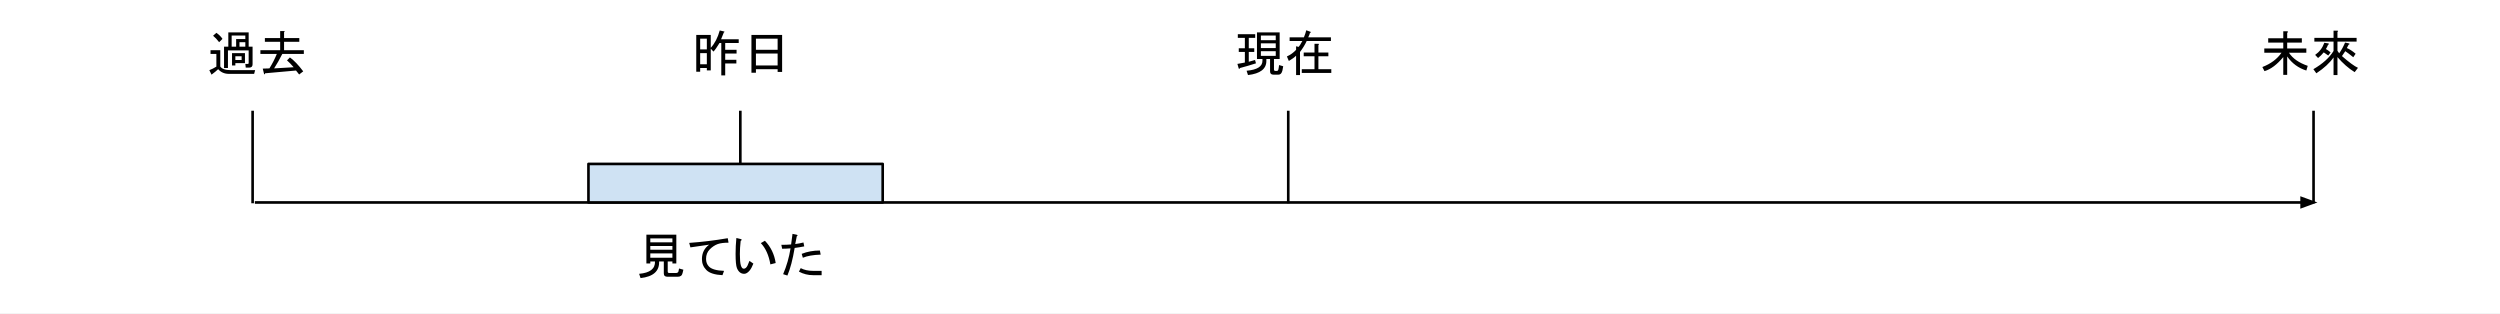
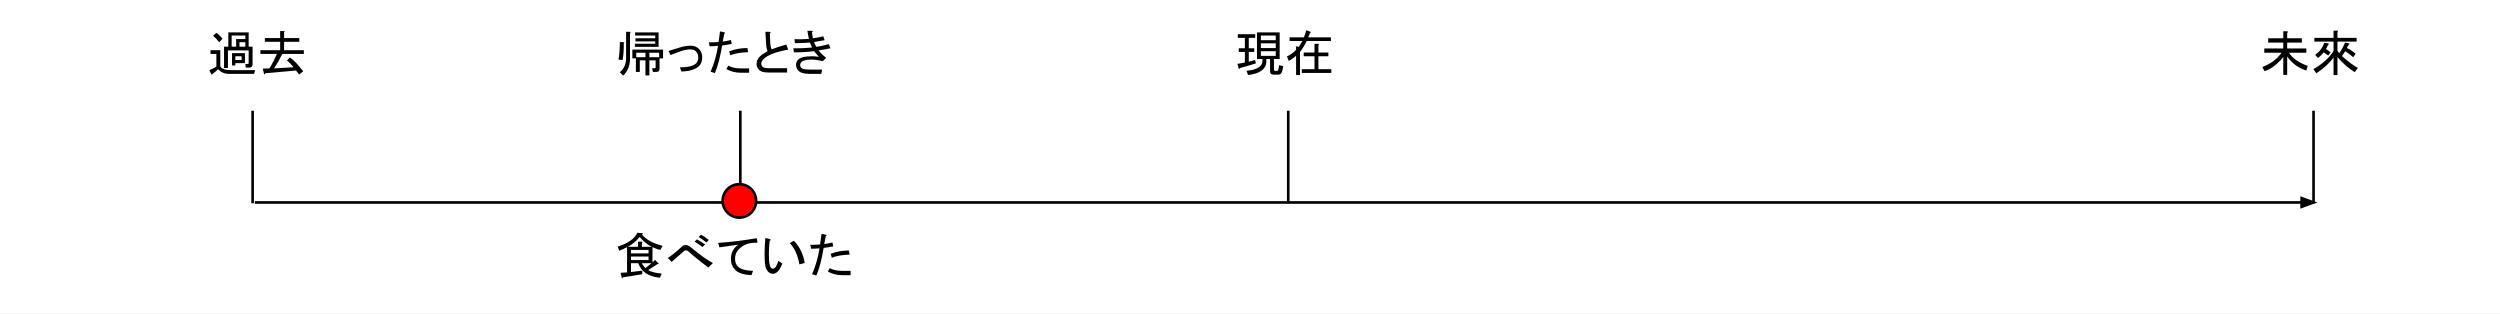
<svg xmlns="http://www.w3.org/2000/svg" version="1.1" viewBox="0.0 0.0 948.651 118.832" fill="none" stroke="none" stroke-linecap="square" stroke-miterlimit="10">
  <clipPath id="p.0">
    <path d="m0 0l948.651 0l0 118.832l-948.651 0l0 -118.832z" clip-rule="nonzero" />
  </clipPath>
  <g clip-path="url(#p.0)">
    <path fill="#000000" fill-opacity="0.0" d="m0 0l948.651 0l0 118.832l-948.651 0z" fill-rule="evenodd" />
    <path fill="#ffffff" d="m0.005 0l963.339 0l0 118.835l-963.339 0z" fill-rule="evenodd" />
    <path stroke="#ffffff" stroke-width="1.0" stroke-linejoin="round" stroke-linecap="butt" d="m0.005 0l963.339 0l0 118.835l-963.339 0z" fill-rule="evenodd" />
    <path fill="#000000" fill-opacity="0.0" d="m488.84 77.134l0 -35.118" fill-rule="evenodd" />
    <path stroke="#000000" stroke-width="1.0" stroke-linejoin="round" stroke-linecap="butt" d="m488.84 77.134l0 -35.118" fill-rule="evenodd" />
-     <path fill="#000000" fill-opacity="0.0" d="m253.422 0l60.535 0l0 42.016l-60.535 0z" fill-rule="evenodd" />
-     <path fill="#000000" d="m268.219 26.701l0 -0.891l-2.531 0l0 1.406l-1.484 0l0 -13.953l5.5 0l0 4.891q2.297 -2.516 3.406 -6.594l1.562 0.359q0.516 0.156 0 0.375q-0.453 1.188 -1.047 2.594l6.688 0l0 1.422l-5.125 0l0 2.594l4.312 0l0 1.406l-4.312 0l0 2.375l4.234 0l0 1.406l-4.234 0l0 4.531l-1.484 0l0 -12.312l-0.672 0q-1.484 2.438 -2.297 3.266l-1.031 -1.125l0 8.25l-1.484 0zm0 -6.531l-2.531 0l0 4.219l2.531 0l0 -4.219zm0 -5.5l-2.531 0l0 4.078l2.531 0l0 -4.078zm18.625 12.922l-1.703 0l0 -14.328l11.641 0l0 14.031l-1.703 0l0 -1.047l-8.234 0l0 1.344zm8.234 -8.688l0 -4.234l-8.234 0l0 4.234l8.234 0zm0 5.938l0 -4.531l-8.234 0l0 4.531l8.234 0z" fill-rule="nonzero" />
+     <path fill="#000000" fill-opacity="0.0" d="m224.719 0l117.417 0l0 42.016l-117.417 0z" fill-rule="evenodd" />
+     <path fill="#000000" d="m237.579 12.076l1.406 0q0.594 0.078 0.078 0.438l0 9.797q0 3.859 -2.594 6.391l-1.266 -1.266q2.375 -2.078 2.375 -5.266l0 -10.094zm-2.891 10.531q0.516 -2.734 0.516 -6.672l1.484 0.078q0.453 0.062 0 0.438q0.078 3.641 -0.438 6.312l-1.562 -0.156zm16.922 -0.438l-1.344 0l0 3.938q0 1.188 -1.188 1.188l-1.328 0l-0.297 -1.422l1.031 0q0.297 0 0.297 -0.297l0 -2.672l-2.375 0l0 5.719l-1.484 0l0 -5.719l-2.141 0l0 4.391l-1.484 0l0 -5.125l-1.344 0l0 -3.344l11.656 0l0 3.344zm-1.484 -0.453l0 -1.703l-3.719 0l0 1.703l3.719 0zm-5.203 0l0 -1.703l-3.484 0l0 1.703l3.484 0zm4.984 -9.422l0 5.5l-8.984 0l0 -1.188l7.719 0l0 -0.891l-7.5 0l0 -1.188l7.5 0l0 -1.047l-7.641 0l0 -1.188l8.906 0zm8.672 7.047q-1.781 0.594 -4.156 1.562l-0.734 -1.562q2.375 -0.734 4.297 -1.328q2.156 -0.672 4.094 -0.672q1.922 0 3.109 1.188q1.266 1.266 1.266 3.125q0 2.219 -1.109 3.328q-2.016 2.016 -6.766 2.156l-0.594 -1.562q4.688 -0.062 6.172 -1.547q0.812 -0.828 0.812 -2.375q0 -1.266 -1.047 -2.312q-0.594 -0.594 -2.078 -0.594q-1.406 0 -3.266 0.594zm25.68 6.609l0 1.641l-3.266 0q-2.812 0 -5.344 -1.344l0.672 -1.328q1.938 1.031 4.672 1.031l3.266 0zm-10.234 -8.688q-1.109 6.609 -2.75 10.469l-1.625 -0.516q2.0 -4.672 2.812 -9.797q-1.781 0.141 -3.188 0.141l-0.297 -1.484q2.078 0 3.703 -0.141q0.297 -2.297 0.531 -4.016l1.484 0.297q0.812 0.234 0.141 0.594q-0.219 0.891 -0.594 2.969q1.703 -0.219 3.125 -0.594l0.297 1.484q-1.938 0.375 -3.641 0.594zm9.875 2.531q-4.312 0.141 -6.766 1.188l-0.438 -1.484q3.188 -1.266 6.906 -1.266l0.297 1.562zm6.531 -7.719l1.547 0q0.828 0.141 0.156 0.594l0.141 3.562q0.078 1.562 0.531 2.516q2.078 -0.891 5.562 -1.844l0.734 1.922q-7.047 1.266 -9.422 3.641q-0.812 0.812 -0.812 1.703q0 0.672 0.516 1.188q0.516 0.516 2.156 0.516l7.125 0l0 1.641l-7.203 0q-2.453 0 -3.406 -0.969q-0.969 -0.969 -0.969 -2.219q0 -1.641 1.188 -2.828q0.891 -0.891 2.969 -2.078q-0.453 -1.109 -0.516 -2.453l-0.297 -4.891zm18.469 3.859q0.297 0.891 0.891 1.859q2.375 -0.375 4.688 -1.047l0.656 1.562q-1.922 0.438 -4.516 0.812q1.109 1.484 2.891 2.828l-1.266 1.25q-2.672 -0.594 -4.234 -0.594q-2.969 0 -3.859 0.891q-0.516 0.531 -0.516 1.125q0 0.734 0.453 1.188q0.594 0.594 3.328 0.594l4.531 0l-0.297 1.625l-4.531 0q-2.969 0 -4.156 -1.188q-0.891 -0.891 -0.891 -2.297q0 -1.109 0.828 -1.938q1.25 -1.25 5.188 -1.25q1.344 0 2.672 0.219q-1.031 -1.109 -1.859 -2.156q-3.484 0.453 -7.641 0.453l-0.219 -1.562q3.781 0.078 7.125 -0.297q-0.516 -0.969 -0.812 -1.859q-2.75 0.219 -5.719 0.219l-0.156 -1.484q3.047 0.078 5.5 -0.141q-0.375 -1.344 -0.594 -3.047l1.625 0q0.75 0.156 0.078 0.594q0.156 1.109 0.375 2.234q1.922 -0.234 3.938 -0.75l0.516 1.484q-2.531 0.453 -4.016 0.672z" fill-rule="nonzero" />
    <path fill="#000000" fill-opacity="0.0" d="m95.858 77.134l0 -35.118" fill-rule="evenodd" />
    <path stroke="#000000" stroke-width="1.0" stroke-linejoin="round" stroke-linecap="butt" d="m95.858 77.134l0 -35.118" fill-rule="evenodd" />
    <path fill="#000000" fill-opacity="0.0" d="m459.657 0l68.472 0l0 42.016l-68.472 0z" fill-rule="evenodd" />
    <path fill="#000000" d="m469.548 24.248q1.703 -0.297 2.828 -0.516l0 -4.016l-2.312 0l0 -1.406l2.312 0l0 -3.938l-2.672 0l0 -1.406l6.594 0l0 1.406l-2.438 0l0 3.938l2.078 0l0 1.406l-2.078 0l0 3.719l2.375 -0.672l0.359 1.266q-3.188 1.031 -6.078 1.781q-0.219 0.516 -0.453 0.219l-0.516 -1.781zm14.547 -8.984l0 -1.781l-5.641 0l0 1.781l5.641 0zm0 2.969l0 -1.781l-5.641 0l0 1.781l5.641 0zm0 2.969l0 -1.781l-5.641 0l0 1.781l5.641 0zm-2.156 1.188l-1.406 0l0 0.75q0 4.531 -6.969 5.344l-0.531 -1.641q6.016 -0.516 6.016 -3.781l0 -0.672l-1.031 0l-1.047 0l0 -10.094l8.609 0l0 10.094l-2.156 0l0 3.938q0 0.594 0.531 0.594l0.516 0q0.438 0 0.594 -0.453q0.141 -0.438 0.297 -1.781l1.562 0.453q-0.156 1.031 -0.297 1.625q-0.375 1.562 -1.484 1.562l-1.938 0q-1.266 0 -1.266 -1.25l0 -4.688zm9.875 -4.828l0.969 0.234q0.438 -0.453 1.406 -2.234l-4.828 0l0 -1.406l5.422 0q0.594 -1.406 0.891 -2.672l1.641 0.594q0.297 0.297 -0.234 0.375q-0.141 0.656 -0.656 1.703l8.609 0l0 1.406l-9.203 0q-0.891 2.0 -2.531 4.156l0 8.766l-1.484 0l0 -7.359q-0.969 0.969 -2.75 2.016l-0.734 -1.719q2.078 -0.953 3.484 -2.516l0 -1.344zm8.391 -0.953q0.594 0.062 0.078 0.438l0 2.891l3.781 0l0 1.422l-3.781 0l0 4.891l4.891 0l0 1.422l-11.203 0l0 -1.422l4.828 0l0 -4.891l-4.094 0l0 -1.422l4.094 0l0 -3.328l1.406 0z" fill-rule="nonzero" />
    <path fill="#000000" fill-opacity="0.0" d="m69.622 0l68.472 0l0 42.016l-68.472 0z" fill-rule="evenodd" />
    <path fill="#000000" d="m79.435 26.623q1.344 -0.516 2.672 -1.344l0 -4.812l-2.219 0l0 -1.422l3.703 0l0 6.172q0.828 1.406 4.156 1.406l9.062 0l-0.375 1.406l-9.578 0q-2.516 0 -4.078 -1.781q-0.891 0.891 -2.516 2.078l-0.828 -1.703zm2.672 -14.172q1.484 1.031 2.312 2.297l-1.266 1.266q-1.109 -1.484 -2.297 -2.453l1.25 -1.109zm7.203 12.391l-1.266 0l0 -4.672l4.906 0l0 3.781l-3.641 0l0 0.891zm2.375 -2.078l0 -1.406l-2.375 0l0 1.406l2.375 0zm4.156 1.625q0 1.266 -1.266 1.266l-1.328 0l-0.156 -1.406l0.969 0q0.297 0 0.297 -0.297l0 -4.828l-7.859 0l0 6.688l-1.484 0l0 -8.094l1.625 0l0 -5.422l7.719 0l0 5.422l1.484 0l0 6.672zm-2.75 -8.375l-2.219 0l0 1.703l2.219 0l0 -1.703zm0 -1.188l0 -1.344l-5.188 0l0 4.234l1.703 0l0 -2.891l3.484 0zm20.422 13.438l-1.188 -1.5l-11.734 1.047q-0.078 0.594 -0.375 0.297l-0.516 -2.078l2.531 -0.078q1.625 -2.594 2.812 -5.484l-6.234 0l0 -1.422l7.5 0l0 -3.188l-5.797 0l0 -1.406l5.797 0l0 -2.672l1.406 0q0.594 0.078 0.078 0.438l0 2.234l5.781 0l0 1.406l-5.781 0l0 3.188l7.5 0l0 1.422l-8.172 0q-1.562 3.109 -3.109 5.484l7.422 -0.438q-1.422 -1.641 -2.531 -2.609l1.109 -1.109q2.375 1.703 5.047 5.281l-1.547 1.188z" fill-rule="nonzero" />
    <path fill="#000000" fill-opacity="0.0" d="m96.7 76.825l782.677 0" fill-rule="evenodd" />
    <path stroke="#000000" stroke-width="1.0" stroke-linejoin="round" stroke-linecap="butt" d="m96.7 76.825l776.677 0" fill-rule="evenodd" />
    <path fill="#000000" stroke="#000000" stroke-width="1.0" stroke-linecap="butt" d="m873.377 78.477l4.538 -1.652l-4.538 -1.652z" fill-rule="evenodd" />
    <path fill="#000000" fill-opacity="0.0" d="m848.724 0l64.032 0l0 42.016l-64.032 0z" fill-rule="evenodd" />
    <path fill="#000000" d="m858.474 25.436q4.812 -1.859 7.266 -5.422l-6.531 0l0 -1.625l7.203 0l0 -2.234l-5.719 0l0 -1.625l5.719 0l0 -2.672l1.406 0q0.75 0.141 0.078 0.594l0 2.078l5.562 0l0 1.625l-5.562 0l0 2.234l7.266 0l0 1.625l-6.594 0q2.141 3.266 7.125 4.969l-0.531 1.781q-4.516 -1.406 -7.266 -5.344l0 6.984l-1.484 0l0 -6.75q-3.562 4.297 -7.125 5.344l-0.812 -1.562zm28.5 -6.156q0.297 0.438 0.656 0.953q1.266 -1.781 2.234 -4.078l1.406 0.297q0.672 0.219 -0.078 0.516q-0.359 0.75 -0.656 1.266q1.484 0.594 3.328 2.156l-0.891 1.328q-2.0 -1.625 -3.031 -2.297q-0.672 1.047 -1.266 1.859q4.078 3.562 6.078 4.453l-1.25 1.641q-3.5 -2.156 -6.531 -5.719l0 6.828l-1.484 0l0 -6.688q-2.156 3.125 -6.531 6.016l-1.125 -1.562q5.281 -3.047 7.656 -6.906l0 -3.562l-7.281 0l0 -1.406l7.281 0l0 -2.75l1.406 0q0.594 0.078 0.078 0.453l0 2.297l7.266 0l0 1.406l-7.266 0l0 3.5zm-4.391 -0.672q0.828 0.438 1.781 1.266l-0.891 1.188q-0.891 -0.672 -1.703 -1.188q-1.031 1.25 -2.156 2.141l-1.109 -1.188q2.453 -1.703 3.484 -4.594l1.422 0.219q0.734 0.219 0 0.516q-0.375 0.969 -0.828 1.641z" fill-rule="nonzero" />
    <path fill="#000000" fill-opacity="0.0" d="m877.9 77.134l0 -35.118" fill-rule="evenodd" />
    <path stroke="#000000" stroke-width="1.0" stroke-linejoin="round" stroke-linecap="butt" d="m877.9 77.134l0 -35.118" fill-rule="evenodd" />
    <path fill="#000000" fill-opacity="0.0" d="m849.806 76.824l56.189 0l0 42.016l-56.189 0z" fill-rule="evenodd" />
    <path fill="#000000" fill-opacity="0.0" d="m280.924 77.134l0 -35.118" fill-rule="evenodd" />
    <path stroke="#000000" stroke-width="1.0" stroke-linejoin="round" stroke-linecap="butt" d="m280.924 77.134l0 -35.118" fill-rule="evenodd" />
-     <path fill="#cfe2f3" d="m223.294 62.202l111.654 0l0 14.614l-111.654 0z" fill-rule="evenodd" />
-     <path stroke="#000000" stroke-width="1.0" stroke-linejoin="round" stroke-linecap="butt" d="m223.294 62.202l111.654 0l0 14.614l-111.654 0z" fill-rule="evenodd" />
-     <path fill="#000000" fill-opacity="0.0" d="m232.418 76.824l117.417 0l0 42.016l-117.417 0z" fill-rule="evenodd" />
-     <path fill="#000000" d="m251.887 99.213l-1.781 0q0.219 5.5 -7.047 6.312l-0.531 -1.625q6.172 -0.531 6.016 -4.688l-1.781 0l0 0.75l-1.484 0l0 -10.922l11.359 0l0 10.922l-1.484 0l0 -0.75l-1.781 0l0 3.781q0 0.594 0.516 0.594l2.672 0q0.672 0 0.891 -0.594l0.219 -1.109l1.641 0.453l-0.297 1.25q-0.297 1.422 -1.781 1.422l-4.016 0q-1.328 0 -1.328 -1.266l0 -4.531zm-5.125 -1.406l8.391 0l0 -1.641l-8.391 0l0 1.641zm0 -3.047l8.391 0l0 -1.406l-8.391 0l0 1.406zm0 -2.812l8.391 0l0 -1.484l-8.391 0l0 1.484zm29.688 0.141q-2.594 0 -4.078 0.516q-1.641 0.594 -3.047 2.016q-1.406 1.406 -1.406 3.625q0 1.781 1.109 2.906q1.484 1.484 5.719 1.625l-0.594 1.641q-4.375 -0.219 -6.094 -1.938q-1.703 -1.703 -1.703 -4.156q0 -3.484 2.75 -5.484q-3.484 0.516 -7.125 1.031l-0.453 -1.703q7.281 -0.516 14.625 -1.781l0.297 1.703zm9.426 7.938q-0.672 1.719 -1.406 2.609q-1.047 1.266 -2.078 1.266q-1.859 0 -2.75 -2.156q-0.516 -1.266 -0.516 -5.422q0 -2.969 0.297 -6.016l1.562 0.375q0.891 0.219 0.062 0.734q-0.297 2.75 -0.297 4.984q0 3.031 0.375 4.297q0.375 1.266 1.109 1.266q0.828 0 1.422 -1.188q0.359 -0.75 0.734 -1.781l1.484 1.031zm4.375 -8.672q3.344 3.484 4.094 8.453l-2.016 0.516q-0.891 -5.188 -3.625 -8.078l1.547 -0.891zm21.523 11.422l0 1.641l-3.266 0q-2.812 0 -5.344 -1.344l0.672 -1.328q1.938 1.031 4.672 1.031l3.266 0zm-10.234 -8.688q-1.109 6.609 -2.75 10.469l-1.625 -0.516q2.0 -4.672 2.812 -9.797q-1.781 0.141 -3.188 0.141l-0.297 -1.484q2.078 0 3.703 -0.141q0.297 -2.297 0.531 -4.016l1.484 0.297q0.812 0.234 0.141 0.594q-0.219 0.891 -0.594 2.969q1.703 -0.219 3.125 -0.594l0.297 1.484q-1.938 0.375 -3.641 0.594zm9.875 2.531q-4.312 0.141 -6.766 1.188l-0.438 -1.484q3.188 -1.266 6.906 -1.266l0.297 1.562z" fill-rule="nonzero" />
+     <path fill="#000000" fill-opacity="0.0" d="m224.418 76.824l117.417 0l0 42.016l-117.417 0z" fill-rule="evenodd" />
+     <path fill="#000000" d="m243.73 104.041q-3.703 0.672 -7.422 1.188q-0.062 0.594 -0.359 0.219l-0.453 -1.922l2.453 -0.156l0 -9.578q-1.562 0.828 -2.969 1.344l-0.594 -1.562q5.781 -1.781 7.5 -5.266l2.0 0.219q0.297 0.297 -0.219 0.375l0 0.219q2.594 2.891 7.781 4.156l-0.891 1.562q-0.953 -0.156 -2.969 -1.047l0 5.797l0.969 -0.969l1.344 1.344q0.062 0.359 -0.375 0.219l-3.562 2.297q1.406 0.969 5.125 1.344l-0.672 1.562q-6.453 -0.594 -8.234 -5.5l-2.75 0l0 3.344l4.297 -0.531l0 1.344zm-0.141 -4.156q0.297 0.812 1.328 1.859l2.312 -1.859l-3.641 0zm2.516 -1.188l0 -1.344l-6.672 0l0 1.344l6.672 0zm-6.672 -2.531l6.672 0l0 -1.328l-6.672 0l0 1.328zm3.266 -6.234q-1.641 2.156 -4.453 3.719l3.859 0l0 -1.938l1.406 0q0.594 0.078 0.078 0.453l0 1.484l3.703 0q-2.219 -1.047 -4.594 -3.719zm26.125 11.578q-4.156 -3.031 -7.641 -6.156q-0.453 -0.375 -0.891 -0.375q-0.453 0 -0.75 0.297q-3.406 3.047 -4.672 4.094l-1.484 -1.484q2.0 -1.188 5.266 -4.234q0.75 -0.672 1.484 -0.672q0.969 0 1.781 0.672q5.641 4.672 8.609 6.156l-1.703 1.703zm-4.375 -10.688q1.328 0.672 3.109 1.938l-0.969 0.969q-1.625 -1.266 -3.031 -2.016l0.891 -0.891zm1.547 -1.781q1.266 0.672 2.969 2.016l-0.891 0.953q-1.703 -1.328 -2.969 -2.078l0.891 -0.891zm21.453 3.047q-2.594 0 -4.078 0.516q-1.641 0.594 -3.047 2.016q-1.406 1.406 -1.406 3.625q0 1.781 1.109 2.906q1.484 1.484 5.719 1.625l-0.594 1.641q-4.375 -0.219 -6.094 -1.938q-1.703 -1.703 -1.703 -4.156q0 -3.484 2.75 -5.484q-3.484 0.516 -7.125 1.031l-0.453 -1.703q7.281 -0.516 14.625 -1.781l0.297 1.703zm9.426 7.938q-0.672 1.719 -1.406 2.609q-1.047 1.266 -2.078 1.266q-1.859 0 -2.75 -2.156q-0.516 -1.266 -0.516 -5.422q0 -2.969 0.297 -6.016l1.562 0.375q0.891 0.219 0.062 0.734q-0.297 2.75 -0.297 4.984q0 3.031 0.375 4.297q0.375 1.266 1.109 1.266q0.828 0 1.422 -1.188q0.359 -0.75 0.734 -1.781l1.484 1.031zm4.375 -8.672q3.344 3.484 4.094 8.453l-2.016 0.516q-0.891 -5.188 -3.625 -8.078l1.547 -0.891zm21.523 11.422l0 1.641l-3.266 0q-2.812 0 -5.344 -1.344l0.672 -1.328q1.938 1.031 4.672 1.031l3.266 0zm-10.234 -8.688q-1.109 6.609 -2.75 10.469l-1.625 -0.516q2.0 -4.672 2.812 -9.797q-1.781 0.141 -3.188 0.141l-0.297 -1.484q2.078 0 3.703 -0.141q0.297 -2.297 0.531 -4.016l1.484 0.297q0.812 0.234 0.141 0.594q-0.219 0.891 -0.594 2.969q1.703 -0.219 3.125 -0.594l0.297 1.484q-1.938 0.375 -3.641 0.594zm9.875 2.531q-4.312 0.141 -6.766 1.188l-0.438 -1.484q3.188 -1.266 6.906 -1.266l0.297 1.562z" fill-rule="nonzero" />
+     <path fill="#ff0000" d="m274.219 76.224l0 0c0 -3.505 2.841 -6.346 6.346 -6.346l0 0c1.683 0 3.297 0.669 4.488 1.859c1.19 1.19 1.859 2.804 1.859 4.488l0 0c0 3.505 -2.841 6.346 -6.346 6.346l0 0c-3.505 0 -6.346 -2.841 -6.346 -6.346z" fill-rule="evenodd" />
+     <path stroke="#000000" stroke-width="1.0" stroke-linejoin="round" stroke-linecap="butt" d="m274.219 76.224l0 0c0 -3.505 2.841 -6.346 6.346 -6.346l0 0c1.683 0 3.297 0.669 4.488 1.859c1.19 1.19 1.859 2.804 1.859 4.488l0 0c0 3.505 -2.841 6.346 -6.346 6.346l0 0c-3.505 0 -6.346 -2.841 -6.346 -6.346z" fill-rule="evenodd" />
  </g>
</svg>
